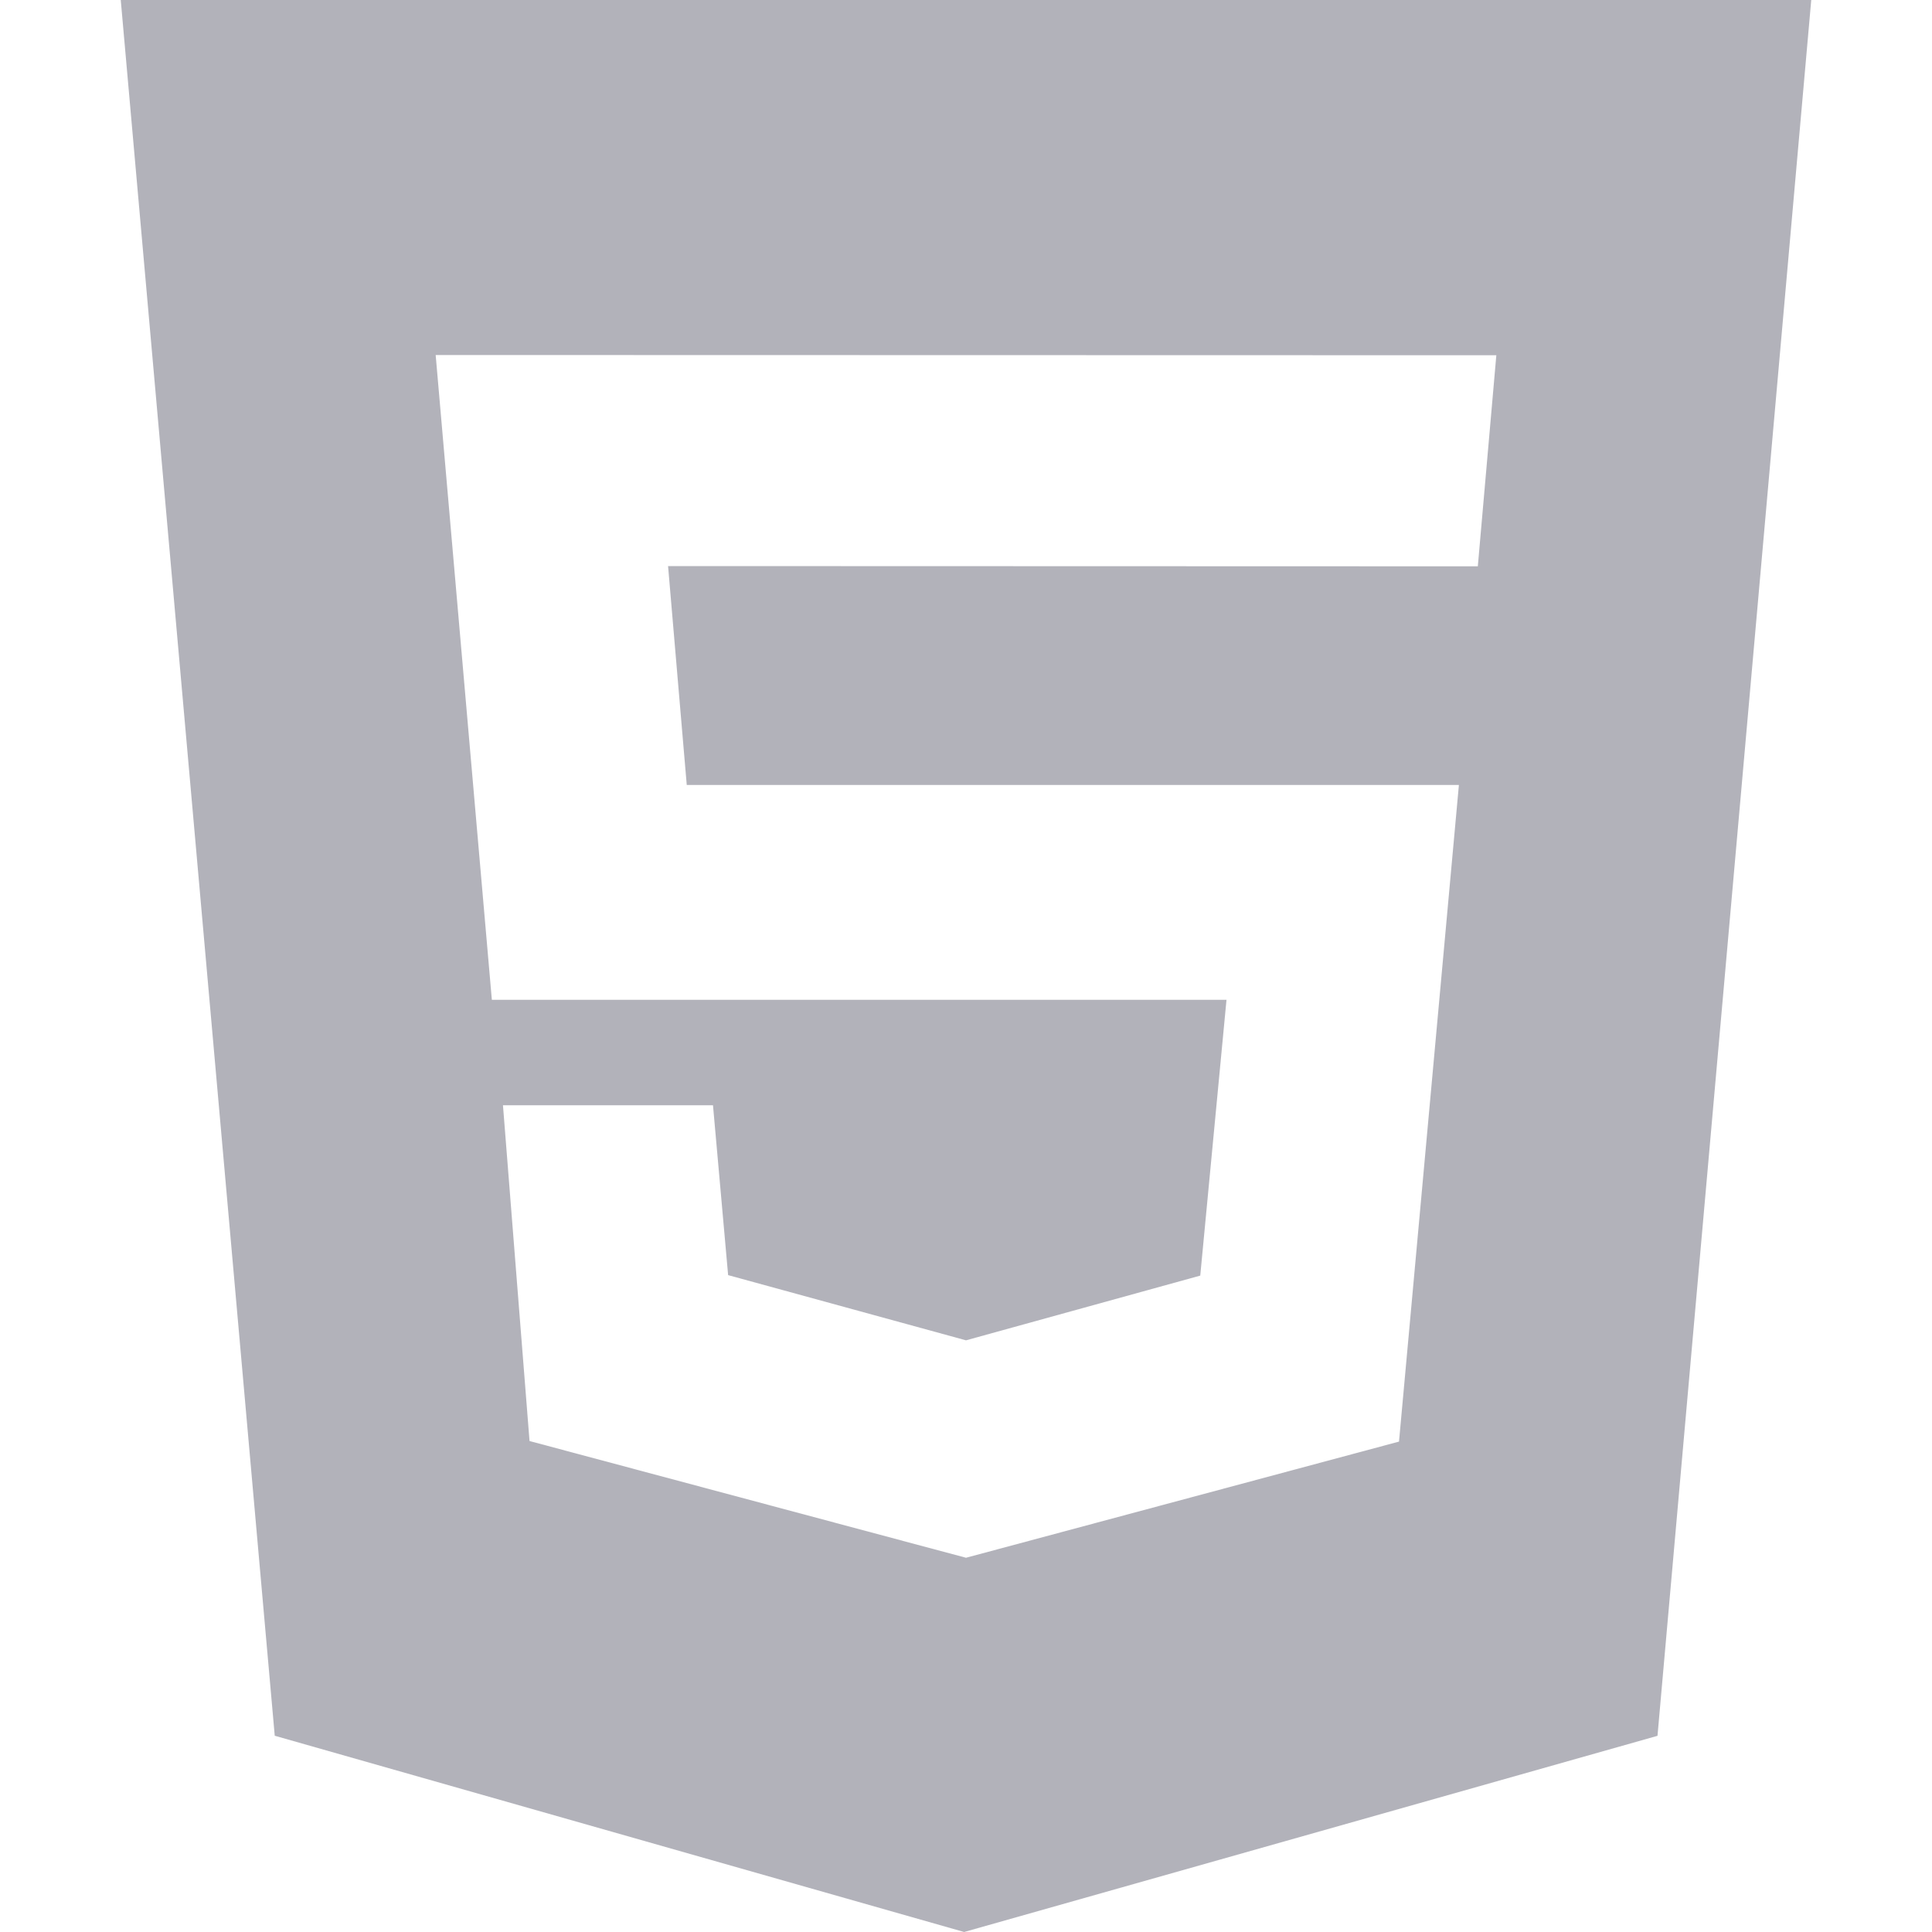
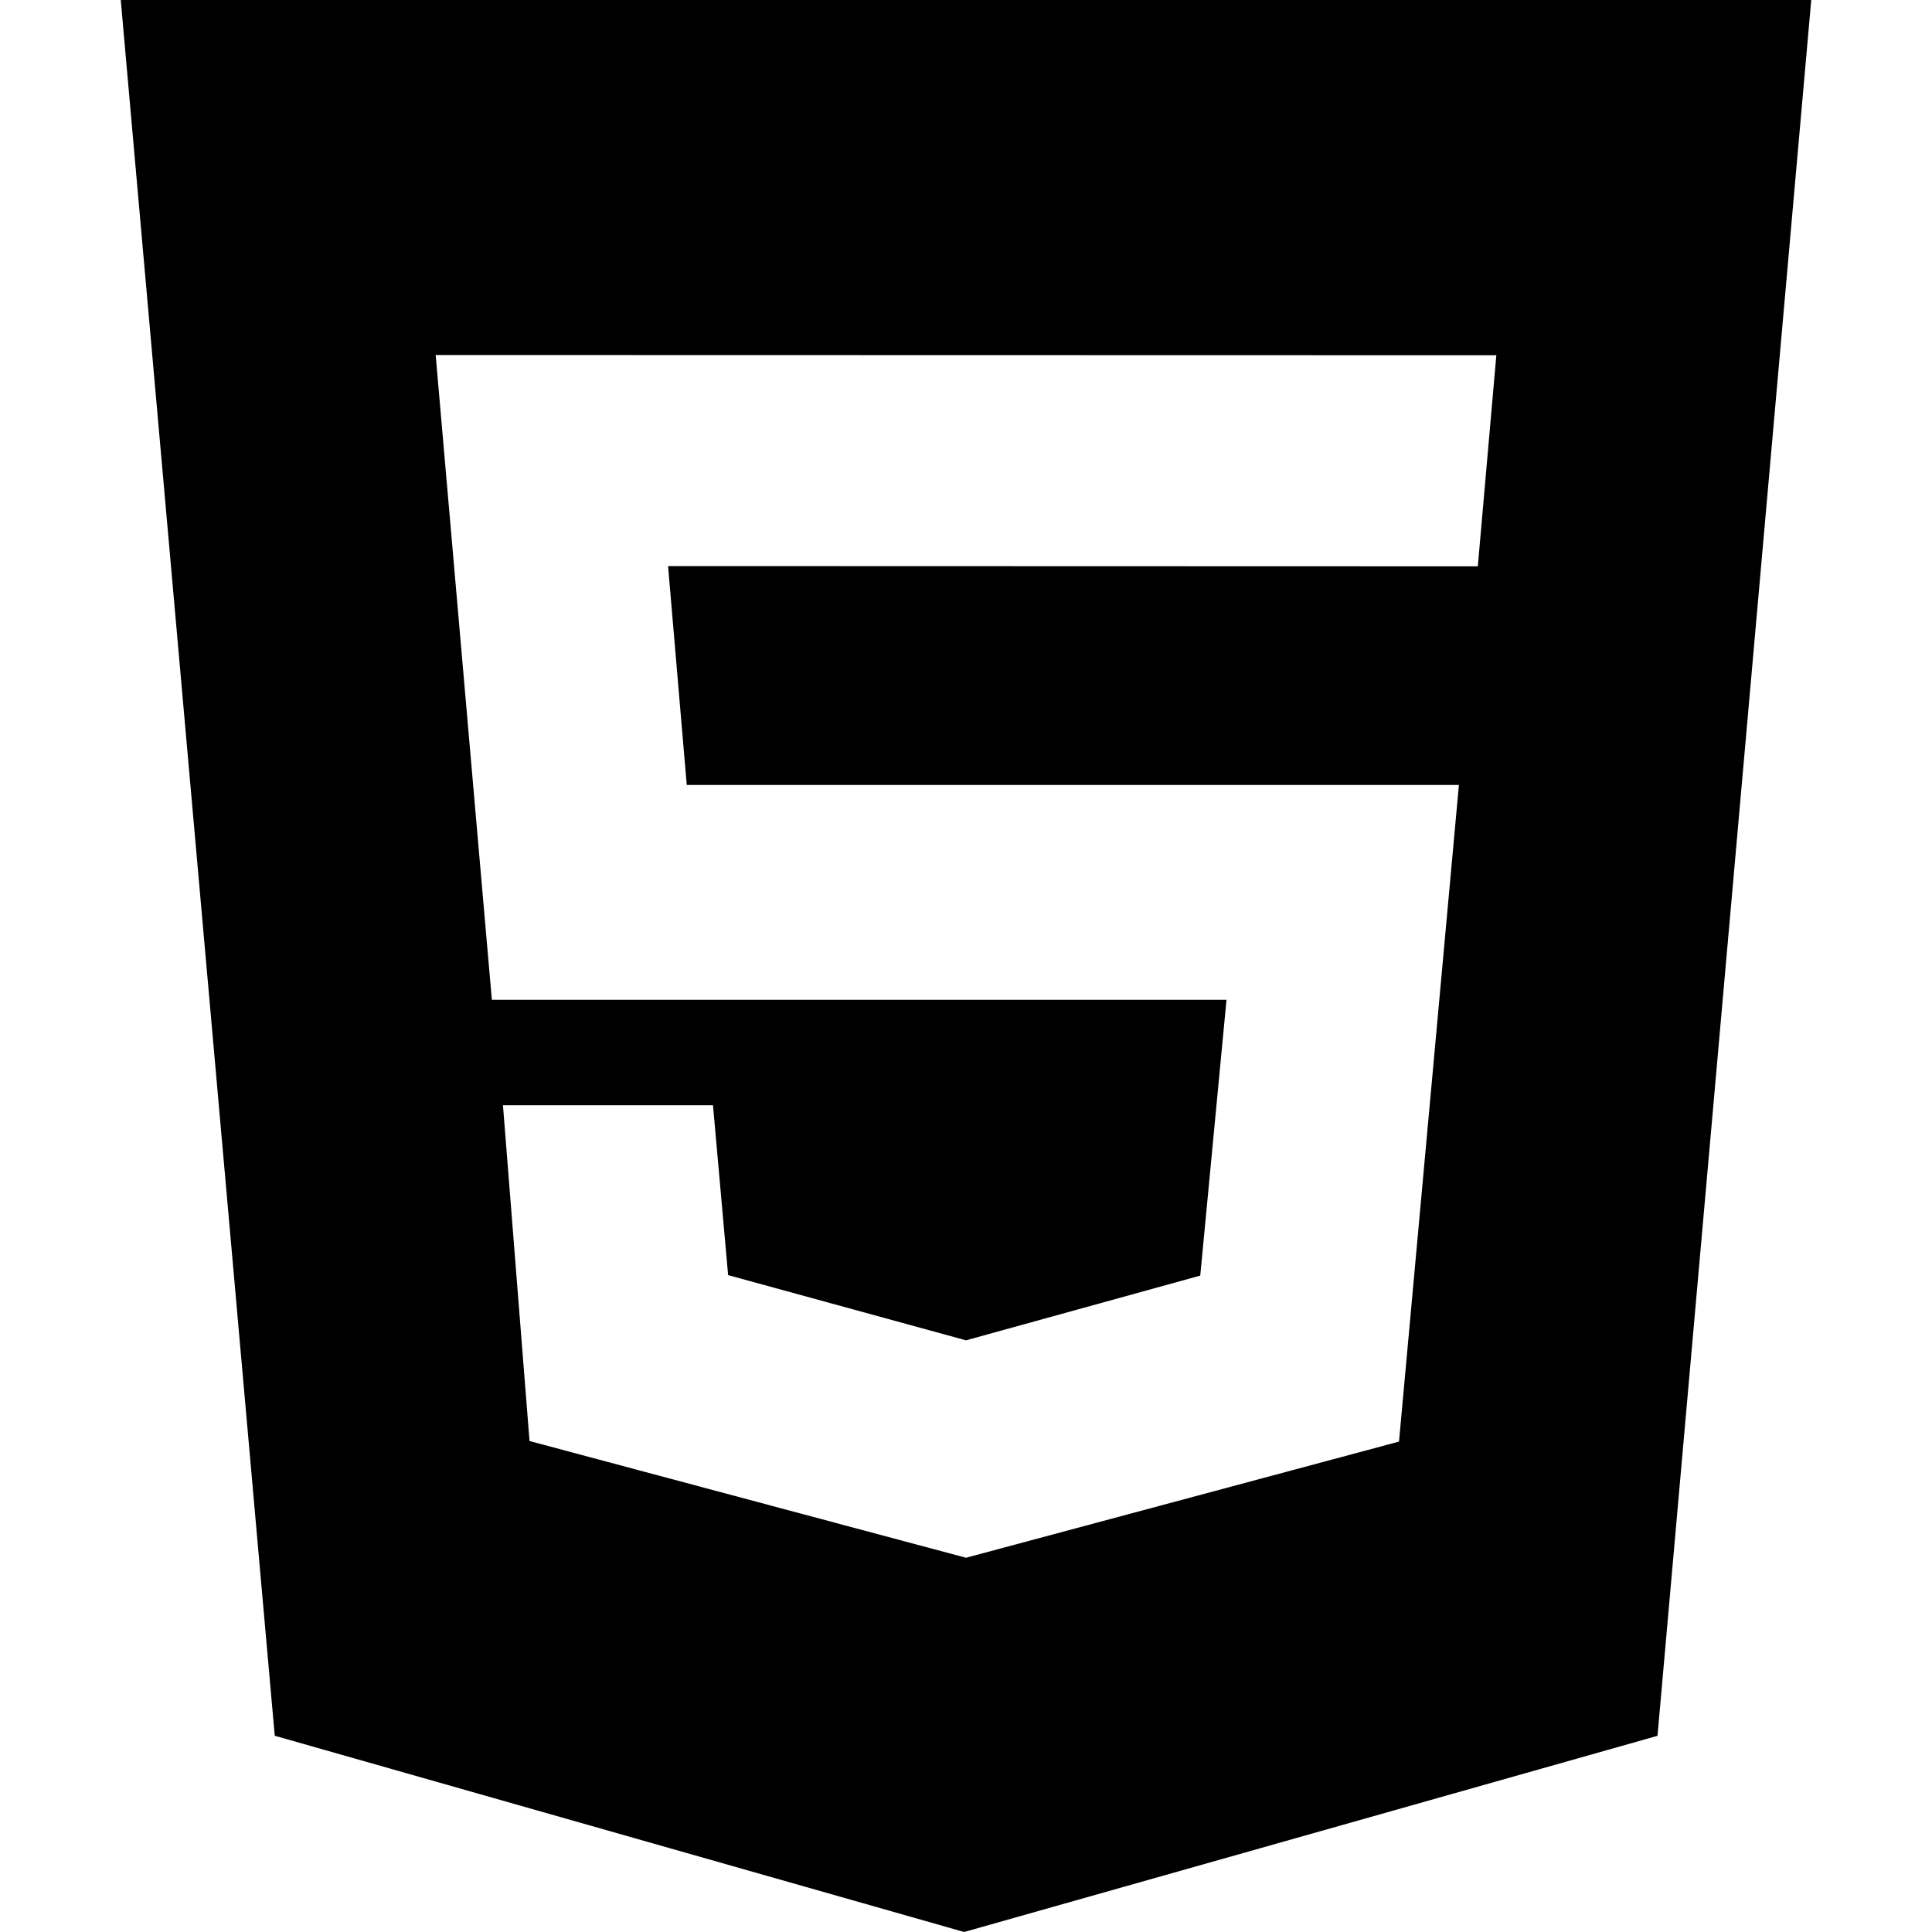
- <svg xmlns="http://www.w3.org/2000/svg" viewBox="0 0 24 24" fill="none">
-   <path d="M1.5 0h21l-1.91 21.563L11.977 24l-8.564-2.438L1.5 0zm7.031 9.75l-.232-2.718 10.059.003.23-2.622L5.412 4.41l.698 8.01h9.126l-.326 3.426-2.91.804-2.955-.81-.188-2.11H6.248l.33 4.171L12 19.351l5.379-1.443.744-8.157H8.531z" fill="#9F9FA9" fill-opacity="0.8" />
+ <svg xmlns="http://www.w3.org/2000/svg" role="img" viewBox="0 0 24 24">
+   <path d="M1.5 0h21l-1.91 21.563L11.977 24l-8.564-2.438L1.5 0zm7.031 9.75l-.232-2.718 10.059.003.23-2.622L5.412 4.41l.698 8.01h9.126l-.326 3.426-2.91.804-2.955-.81-.188-2.11H6.248l.33 4.171L12 19.351l5.379-1.443.744-8.157H8.531z" />
</svg>
